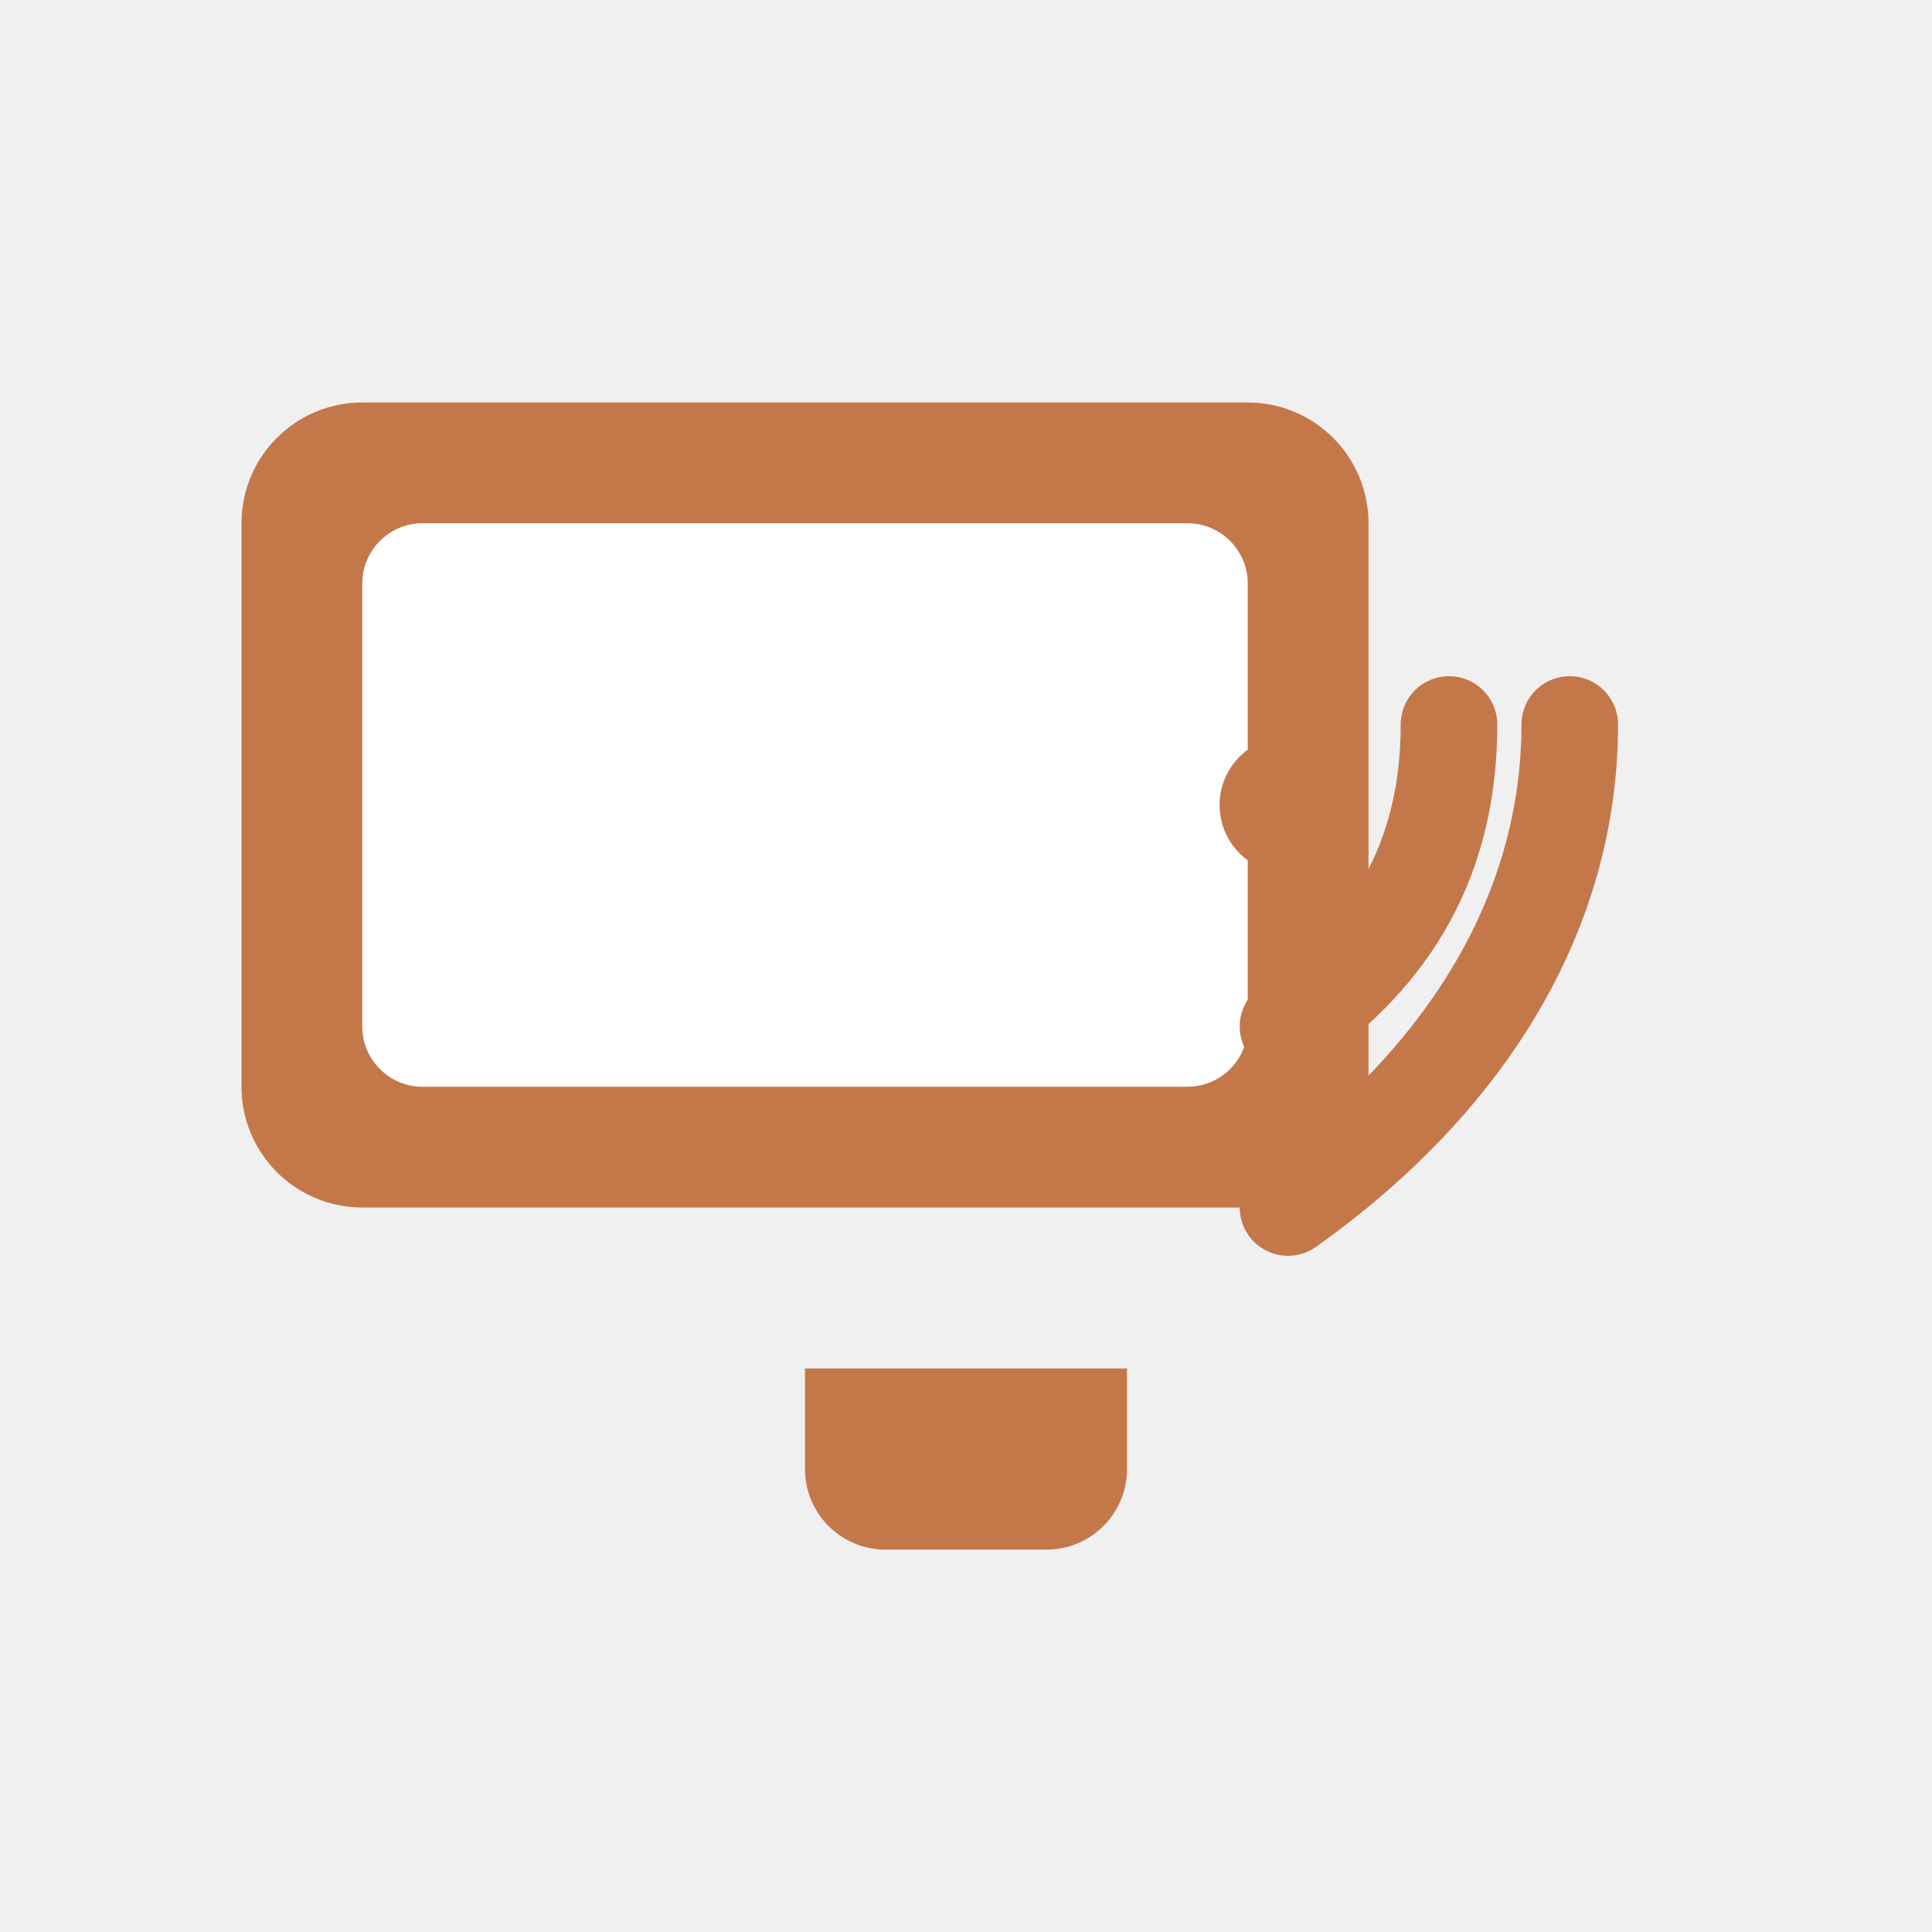
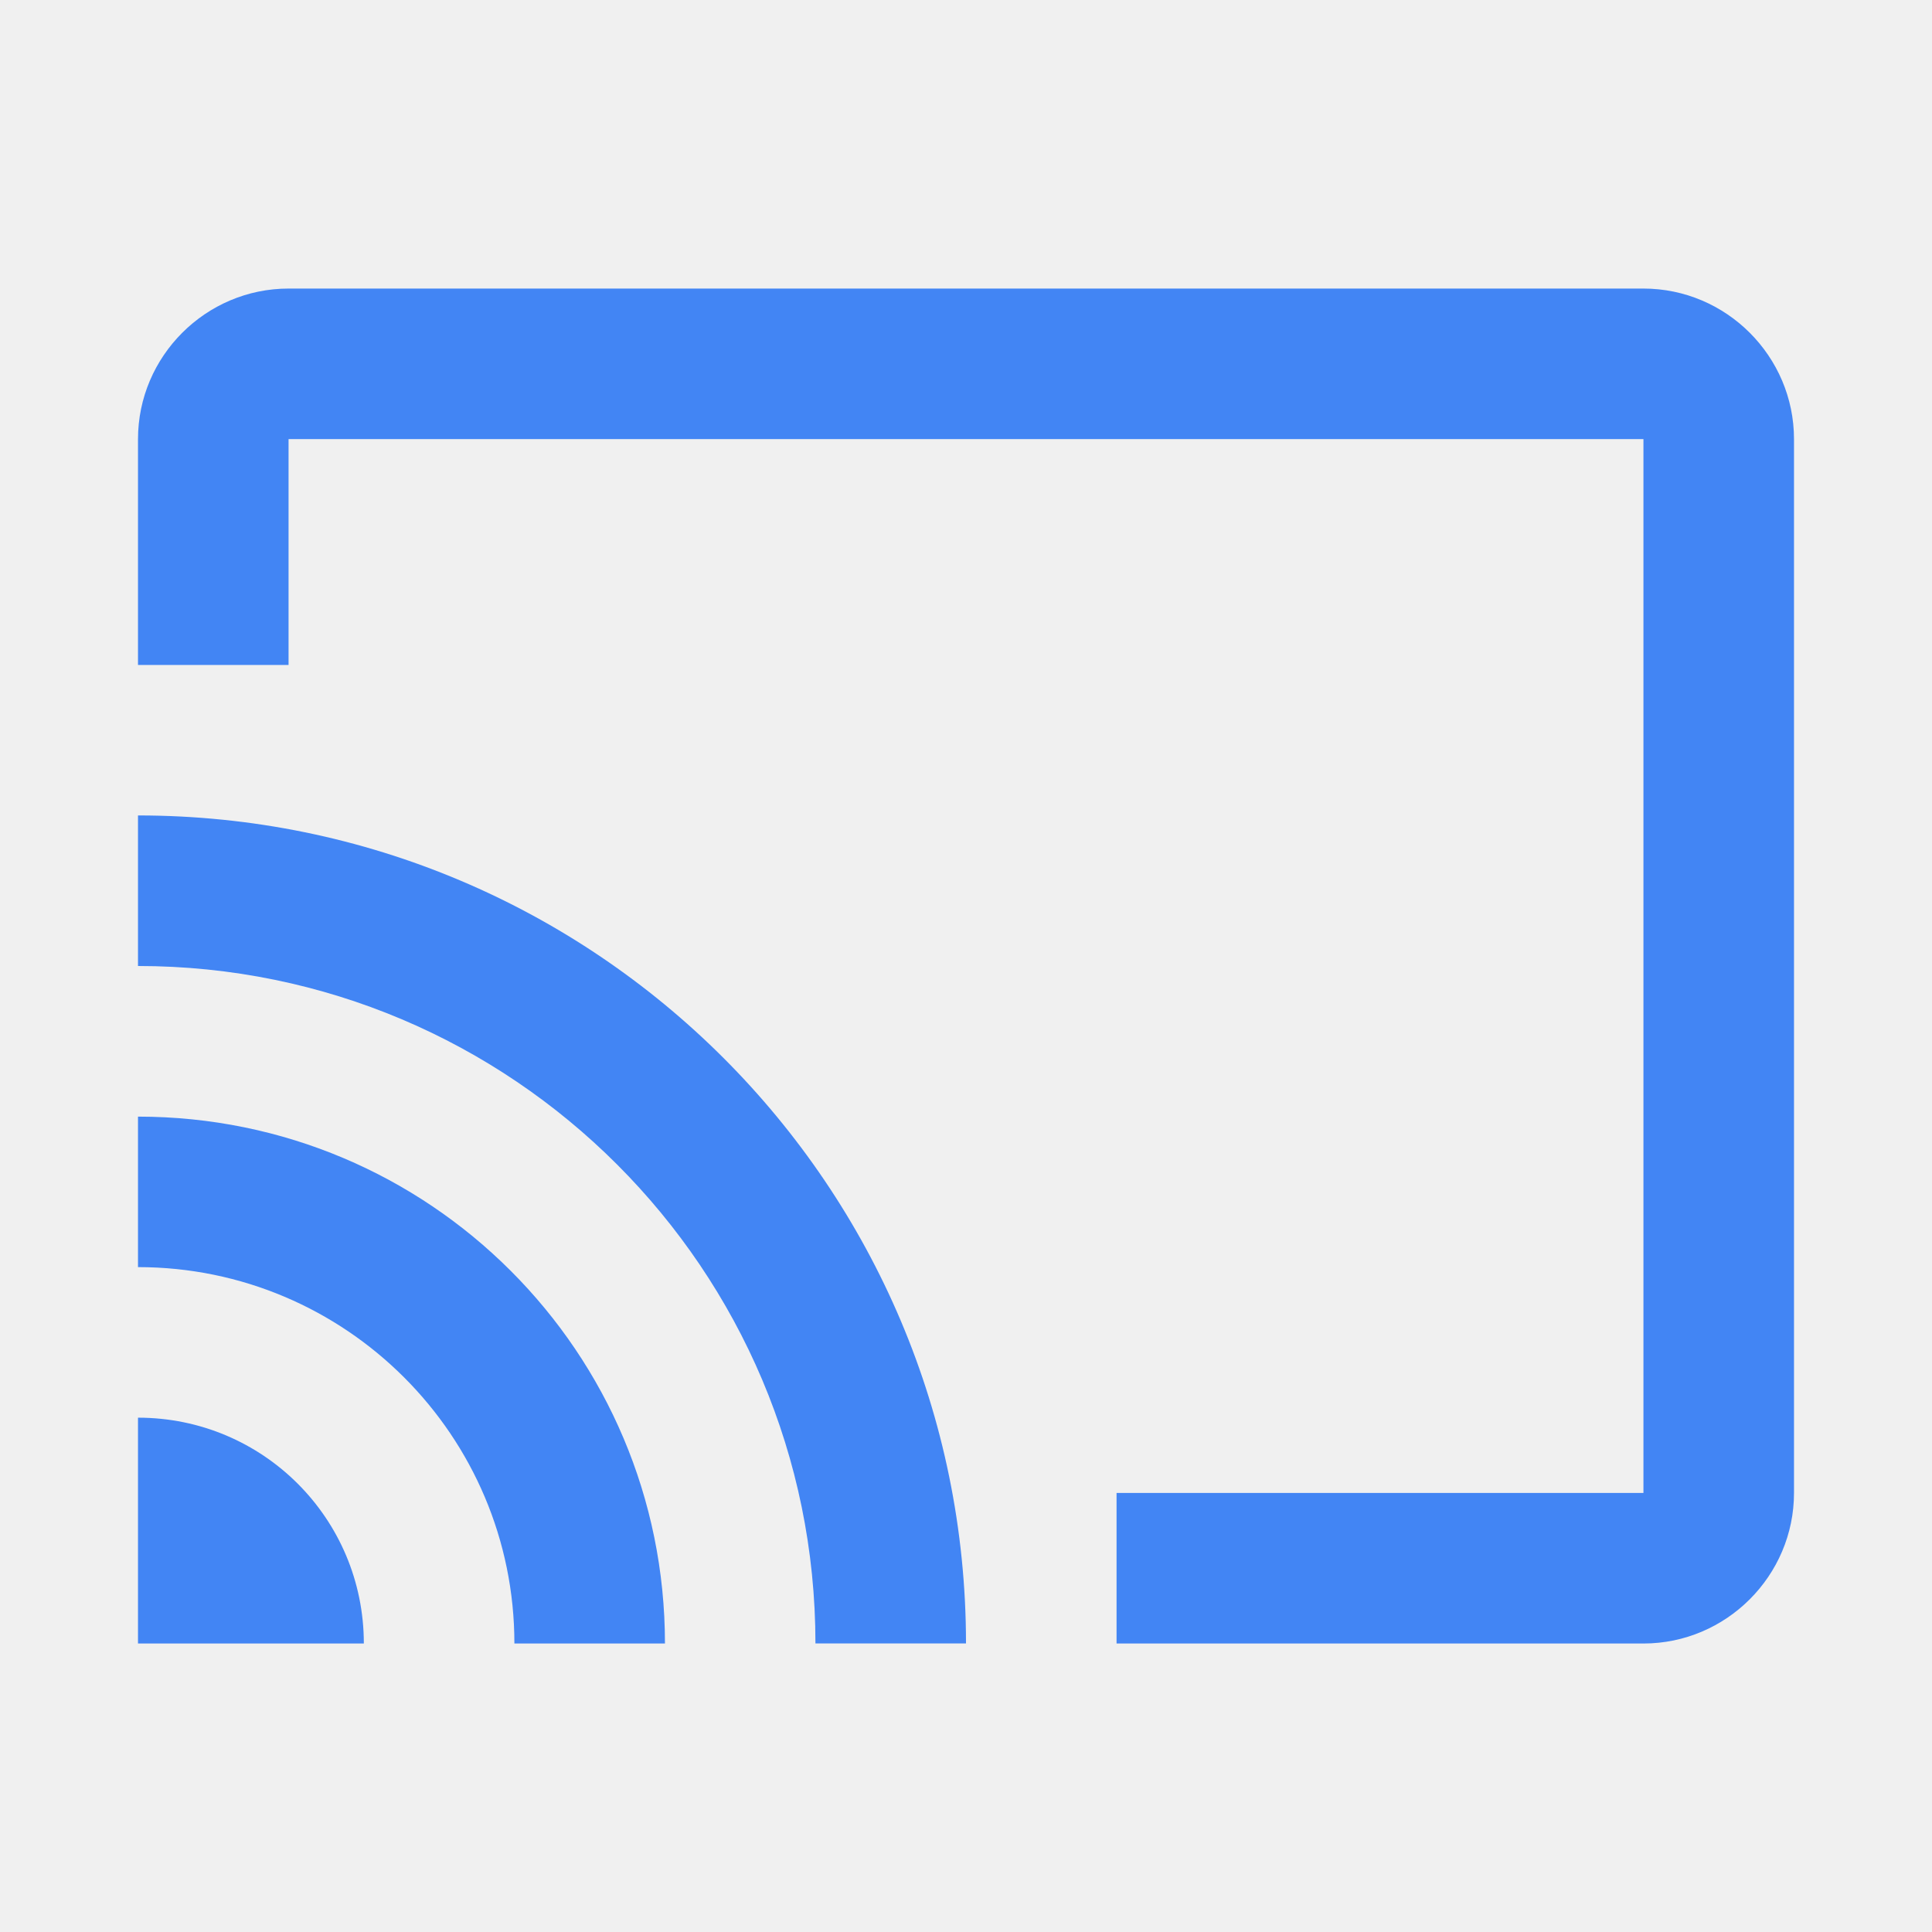
- <svg xmlns="http://www.w3.org/2000/svg" viewBox="0 0 48 48" role="img" aria-label="Google Cast">
-   <rect x="6" y="10" width="28" height="20" rx="3" fill="#c4784a" />
-   <rect x="9" y="13" width="22" height="14" rx="1.5" fill="#fff" />
-   <path d="M20 34h8v2.5a2 2 0 0 1-2 2h-4a2 2 0 0 1-2-2z" fill="#c4784a" />
-   <path d="M32 30c4.5-3.2 7-7.4 7-12" fill="none" stroke="#c4784a" stroke-width="2.4" stroke-linecap="round" />
-   <path d="M32 25.5c2.6-1.8 4-4.2 4-7.5" fill="none" stroke="#c4784a" stroke-width="2.4" stroke-linecap="round" />
-   <circle cx="32" cy="20" r="1.7" fill="#c4784a" />
+ <svg xmlns="http://www.w3.org/2000/svg" viewBox="-2 -2 28 28" role="img" aria-label="Google Cast">
+   <path fill="#4285F4" d="M0 18.546v3.273h3.273c0-1.811-1.462-3.273-3.273-3.273zm0-4.364v2.182c3.011 0 5.455 2.444 5.455 5.455h2.182c0-4.222-3.415-7.636-7.636-7.636zm0-4.364V12c5.422 0 9.818 4.396 9.818 9.818H12c0-6.633-5.378-12-12-12zm21.818-7.636H2.182C.982 2.182 0 3.164 0 4.364v3.273h2.182V4.364h19.636v15.273h-7.636v2.182h7.636c1.2 0 2.182-.982 2.182-2.182V4.364c0-1.2-.982-2.182-2.182-2.182Z" />
</svg>
